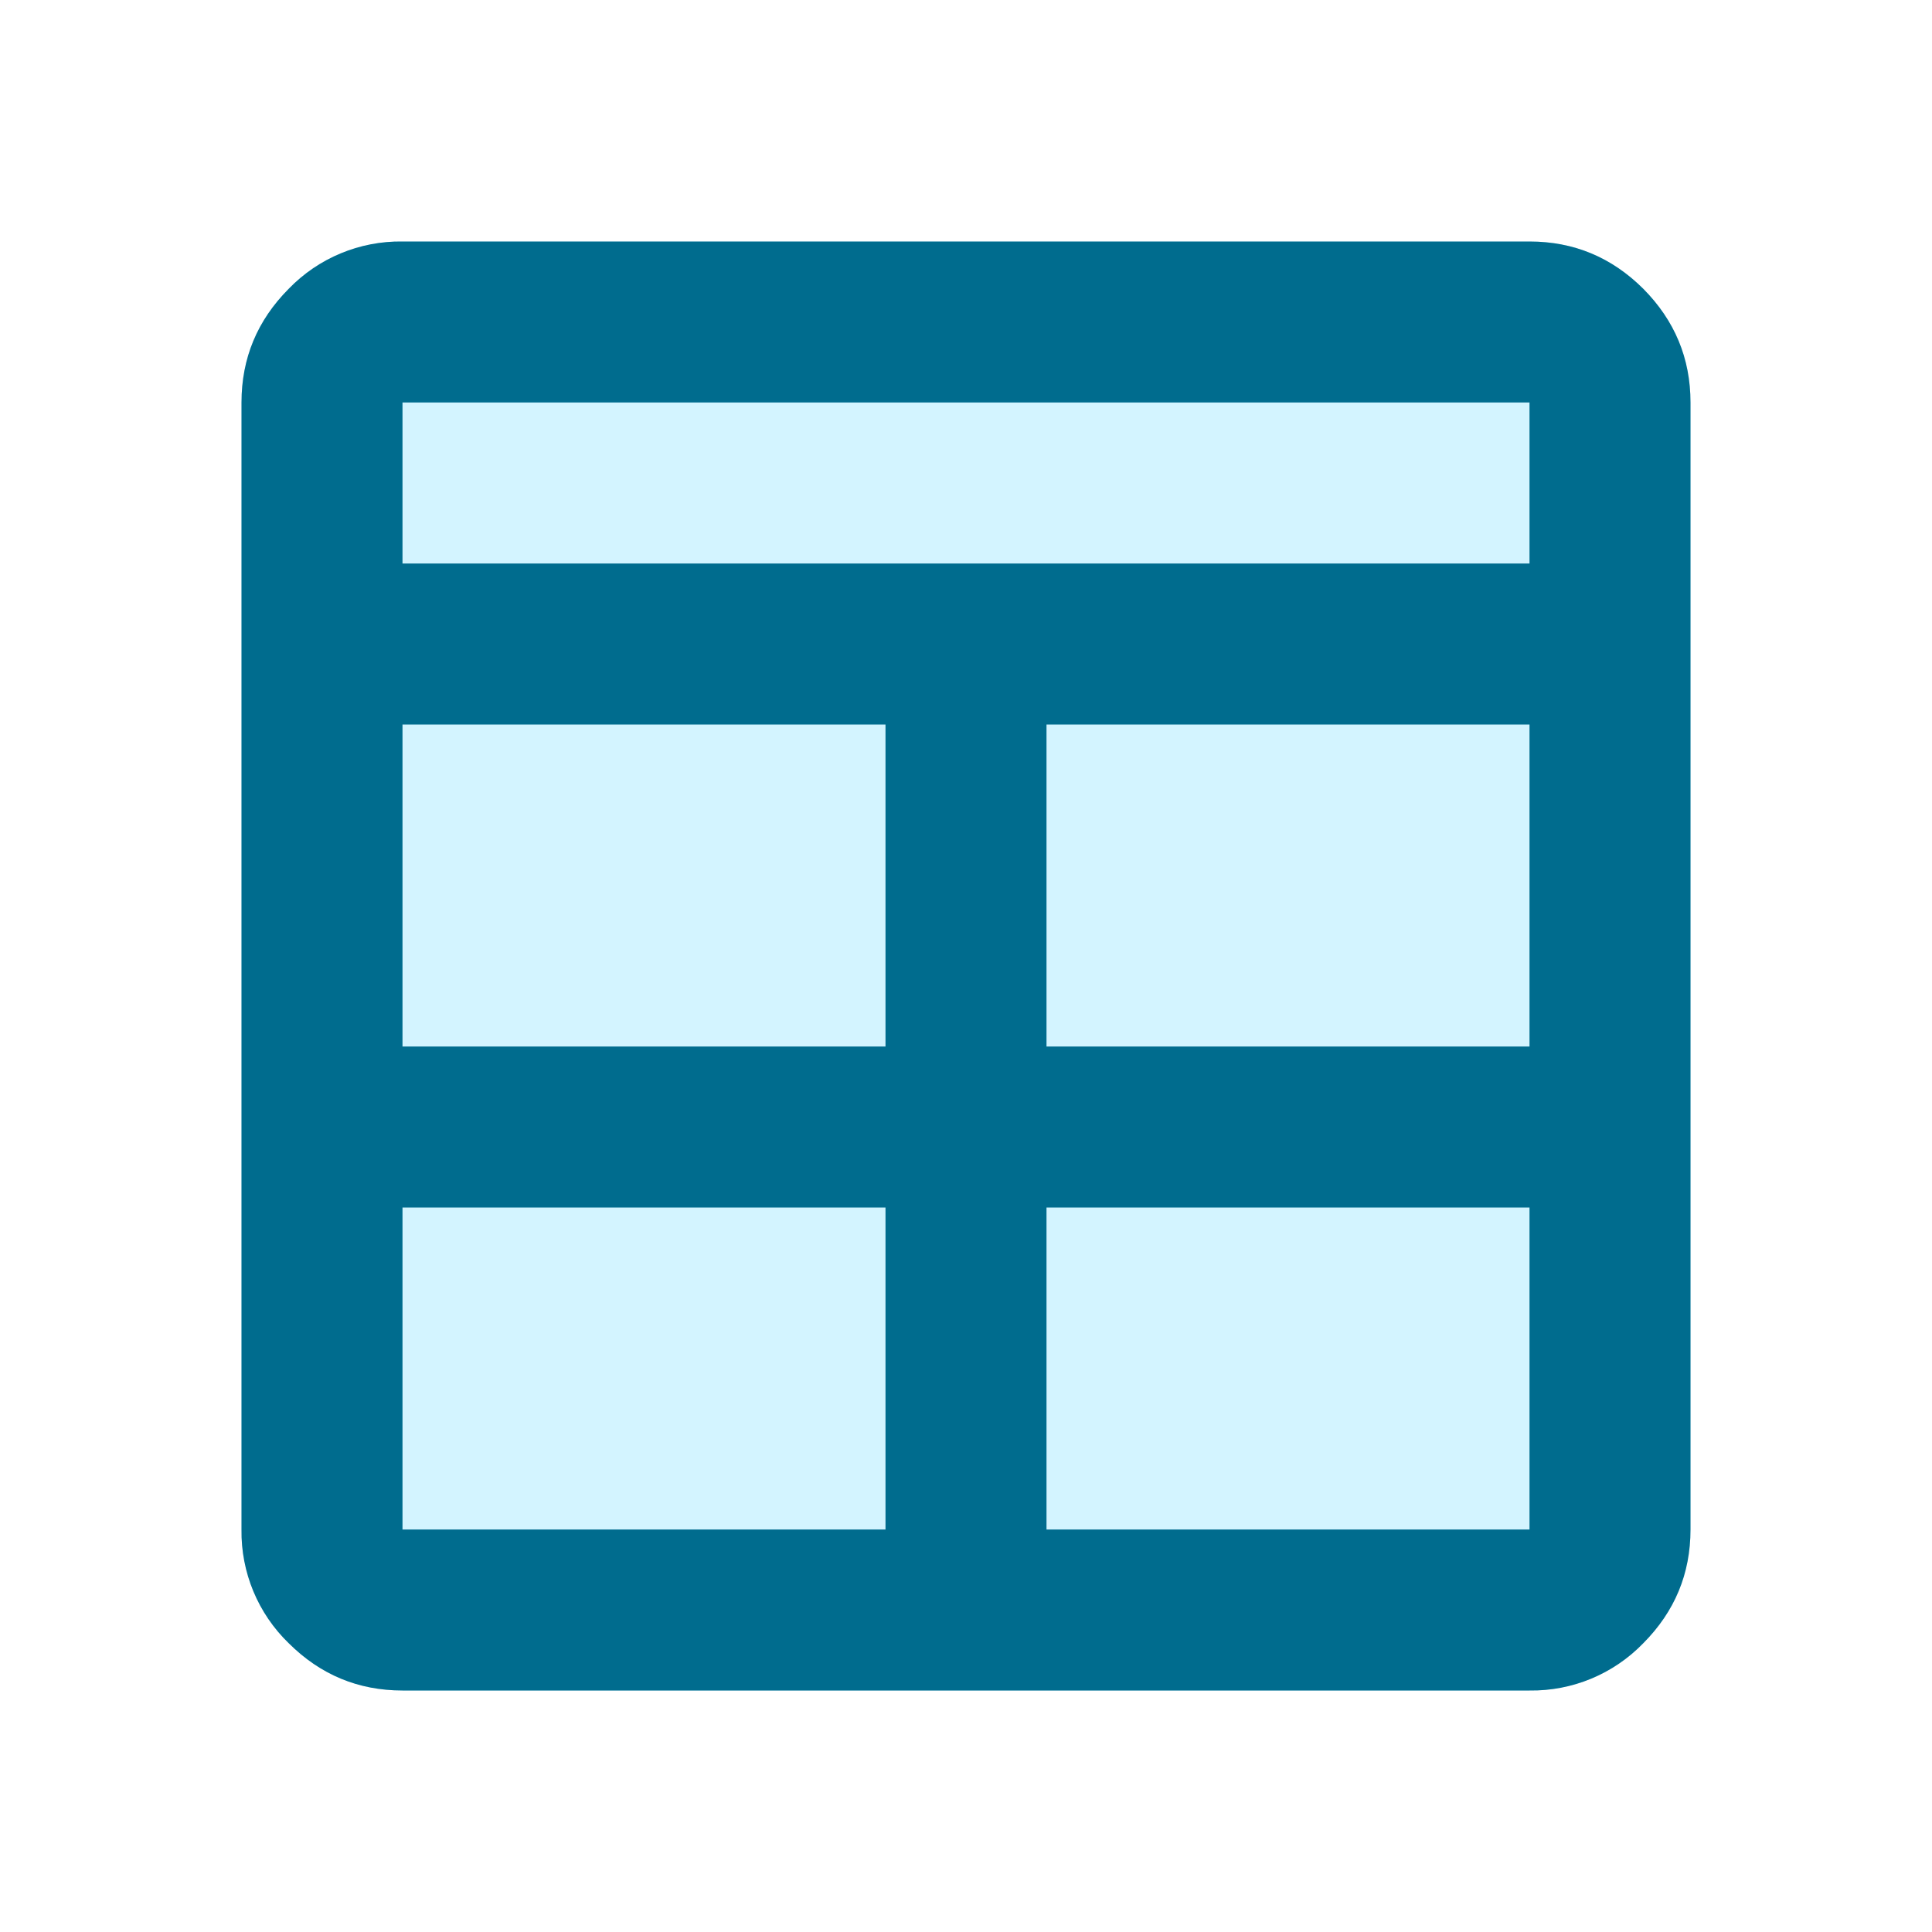
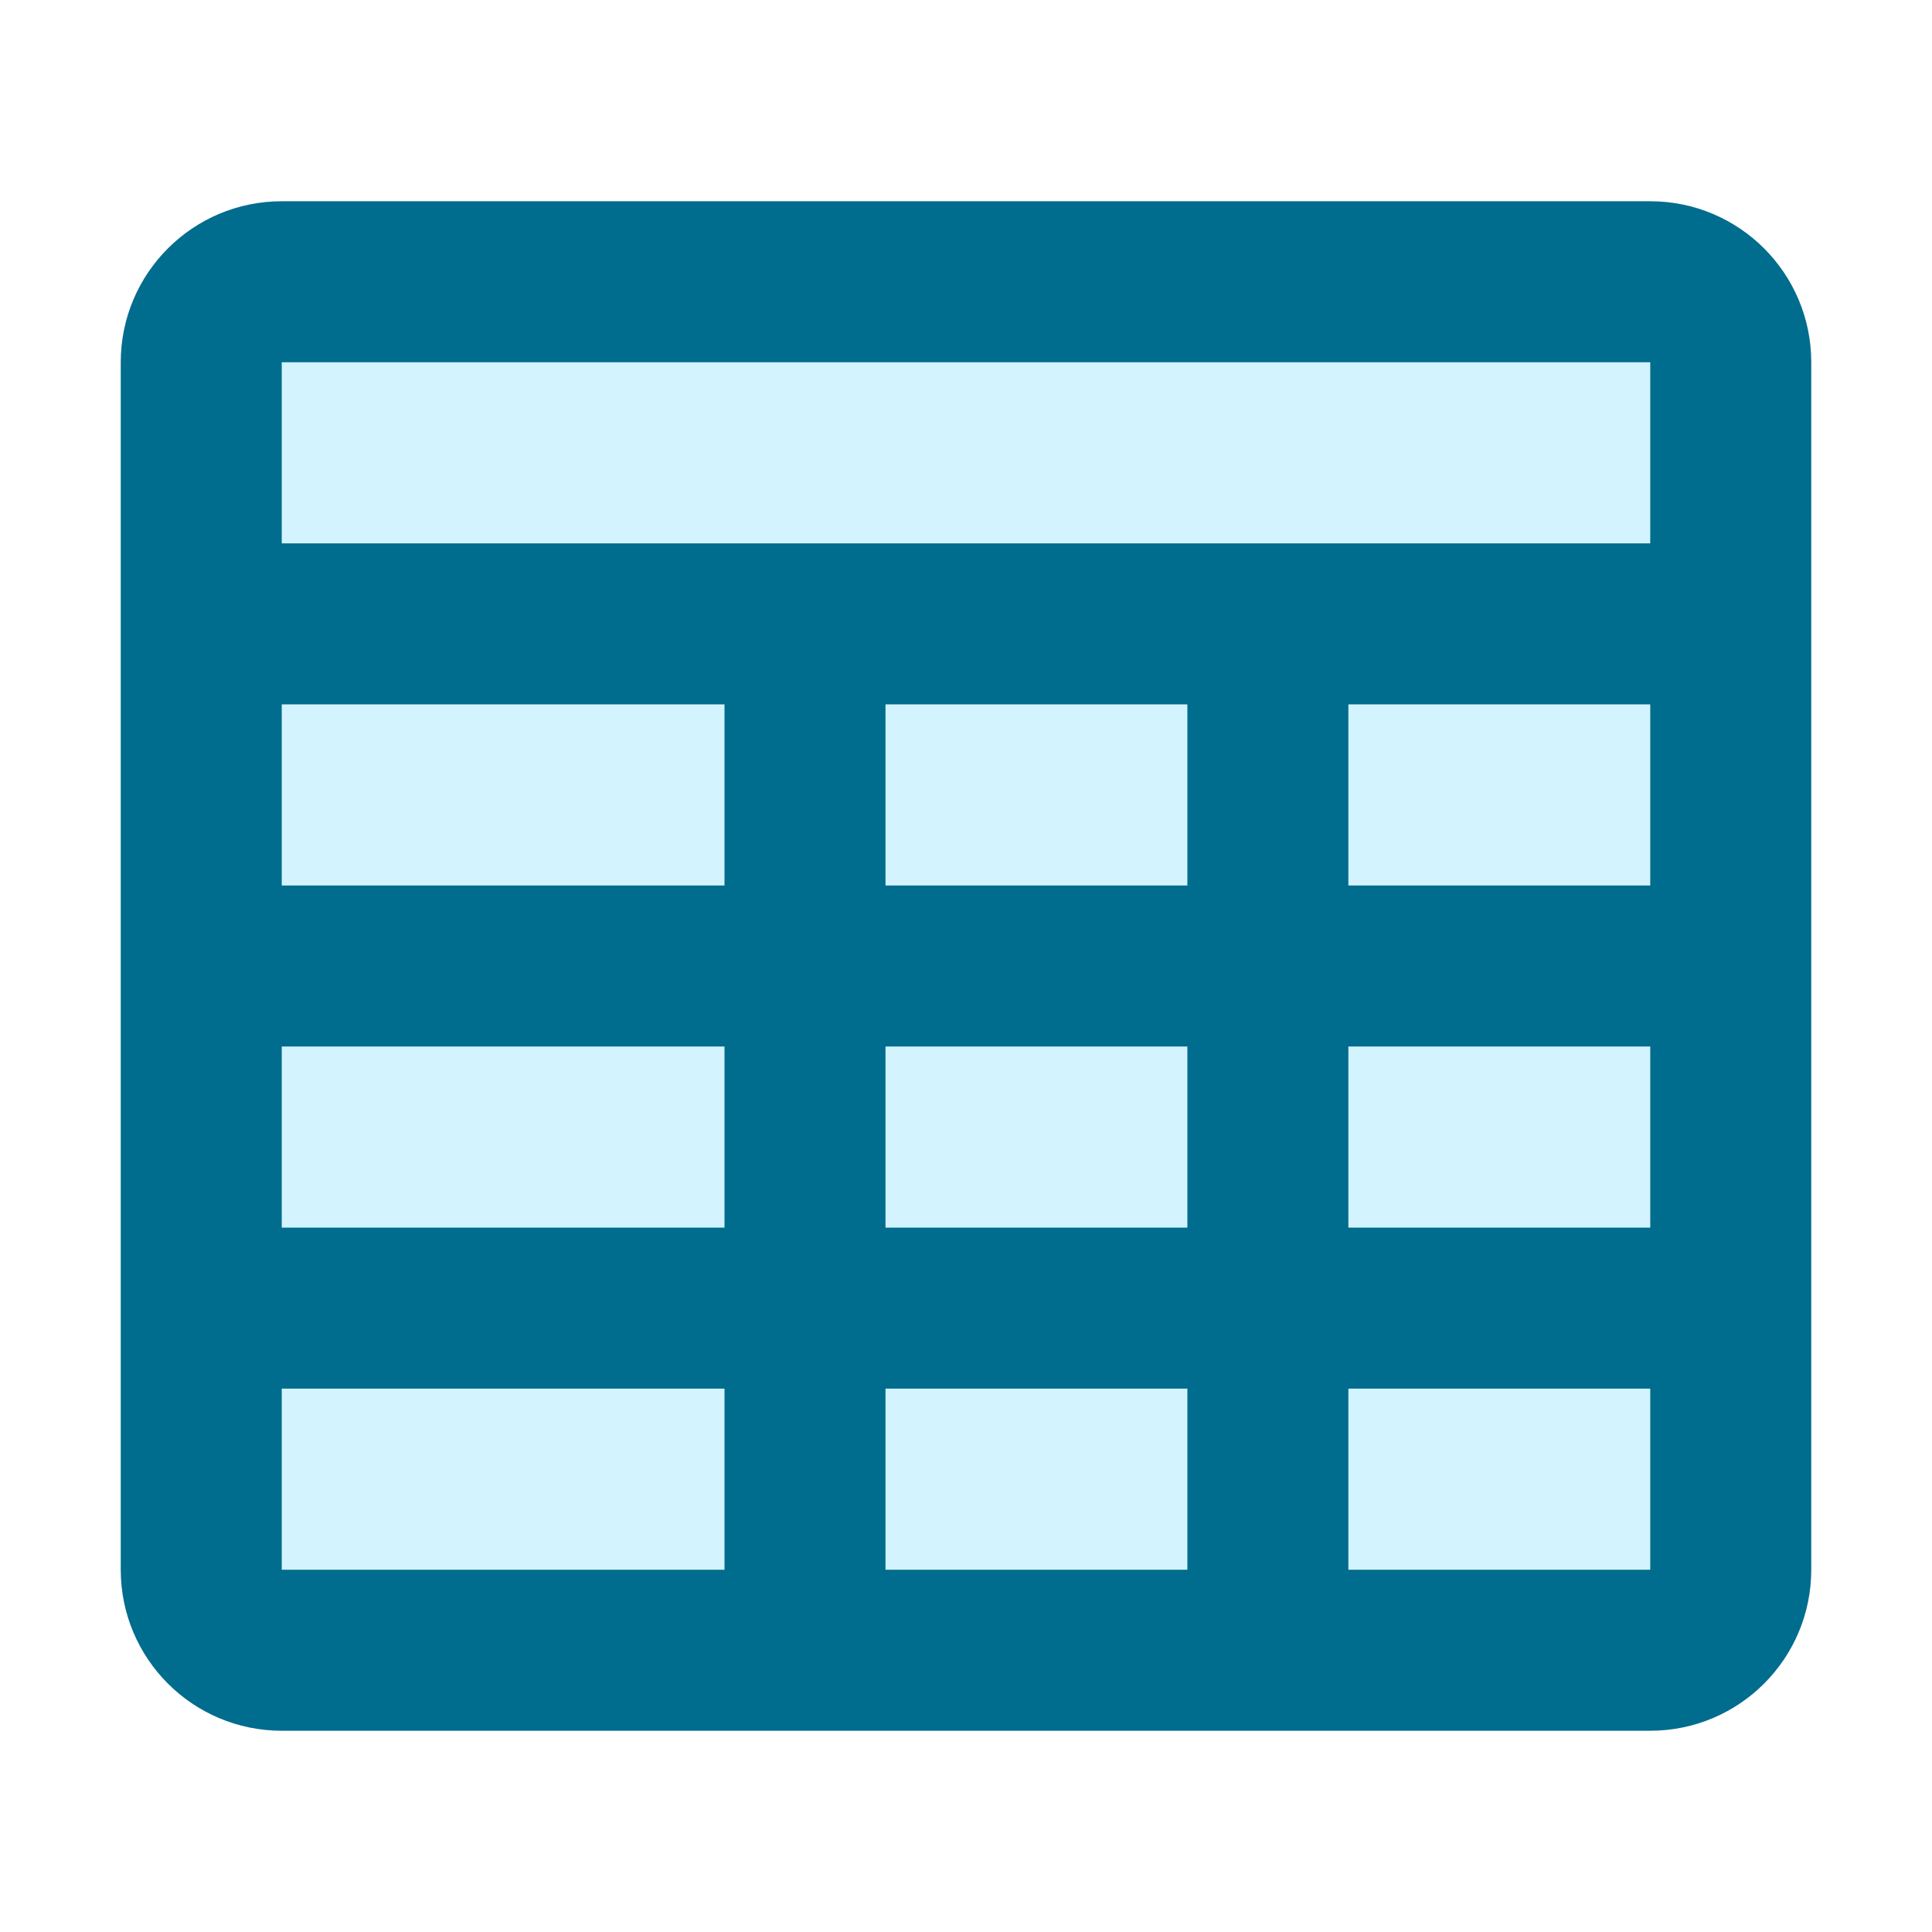
<svg xmlns="http://www.w3.org/2000/svg" viewBox="0 0 24 24">
  <g fill="none">
    <path d="M0 0h24v24H0z" />
-     <path d="M5 21c-.55 0-1.02-.196-1.413-.587A1.926 1.926 0 0 1 3 19V5c0-.55.196-1.02.587-1.413A1.926 1.926 0 0 1 5 3h14c.55 0 1.02.196 1.413.587C20.803 3.98 21 4.45 21 5v14c0 .55-.196 1.02-.587 1.413A1.926 1.926 0 0 1 19 21H5z" fill="#D3F4FF" fill-rule="evenodd" />
-     <path d="M5 21c-.55 0-1.02-.196-1.413-.587A1.926 1.926 0 0 1 3 19V5c0-.55.196-1.02.587-1.413A1.926 1.926 0 0 1 5 3h14c.55 0 1.02.196 1.413.587C20.803 3.98 21 4.45 21 5v14c0 .55-.196 1.02-.587 1.413A1.926 1.926 0 0 1 19 21H5zm6-6H5v4h6v-4zm2 0v4h6v-4h-6zm-2-2V9H5v4h6zm2 0h6V9h-6v4zM5 7h14V5H5v2z" fill="#006C8E" />
+     <path d="M22.5 19.5a2 2 0 0 1-2 2h-17a2 2 0 0 1-2-2v-15a2 2 0 0 1 2-2h17a2 2 0 0 1 2 2v15z" fill="#006C8E" />
+     <path d="M3.5 4.5h17v2.25h-17V4.5zm0 4.25H9V11H3.5V8.75zm0 4.25H9v2.25H3.5V13zm0 4.25H9v2.25H3.5v-2.25zm7.5 0h3.75v2.25H11v-2.25zm5.75 0h3.75v2.25h-3.75v-2.25zM11 13h3.75v2.25H11V13zm5.75 0h3.75v2.25h-3.75V13zM11 8.75h3.75V11H11V8.75zm5.75 0h3.75V11h-3.75V8.75z" fill="#D3F4FF" />
  </g>
</svg>
